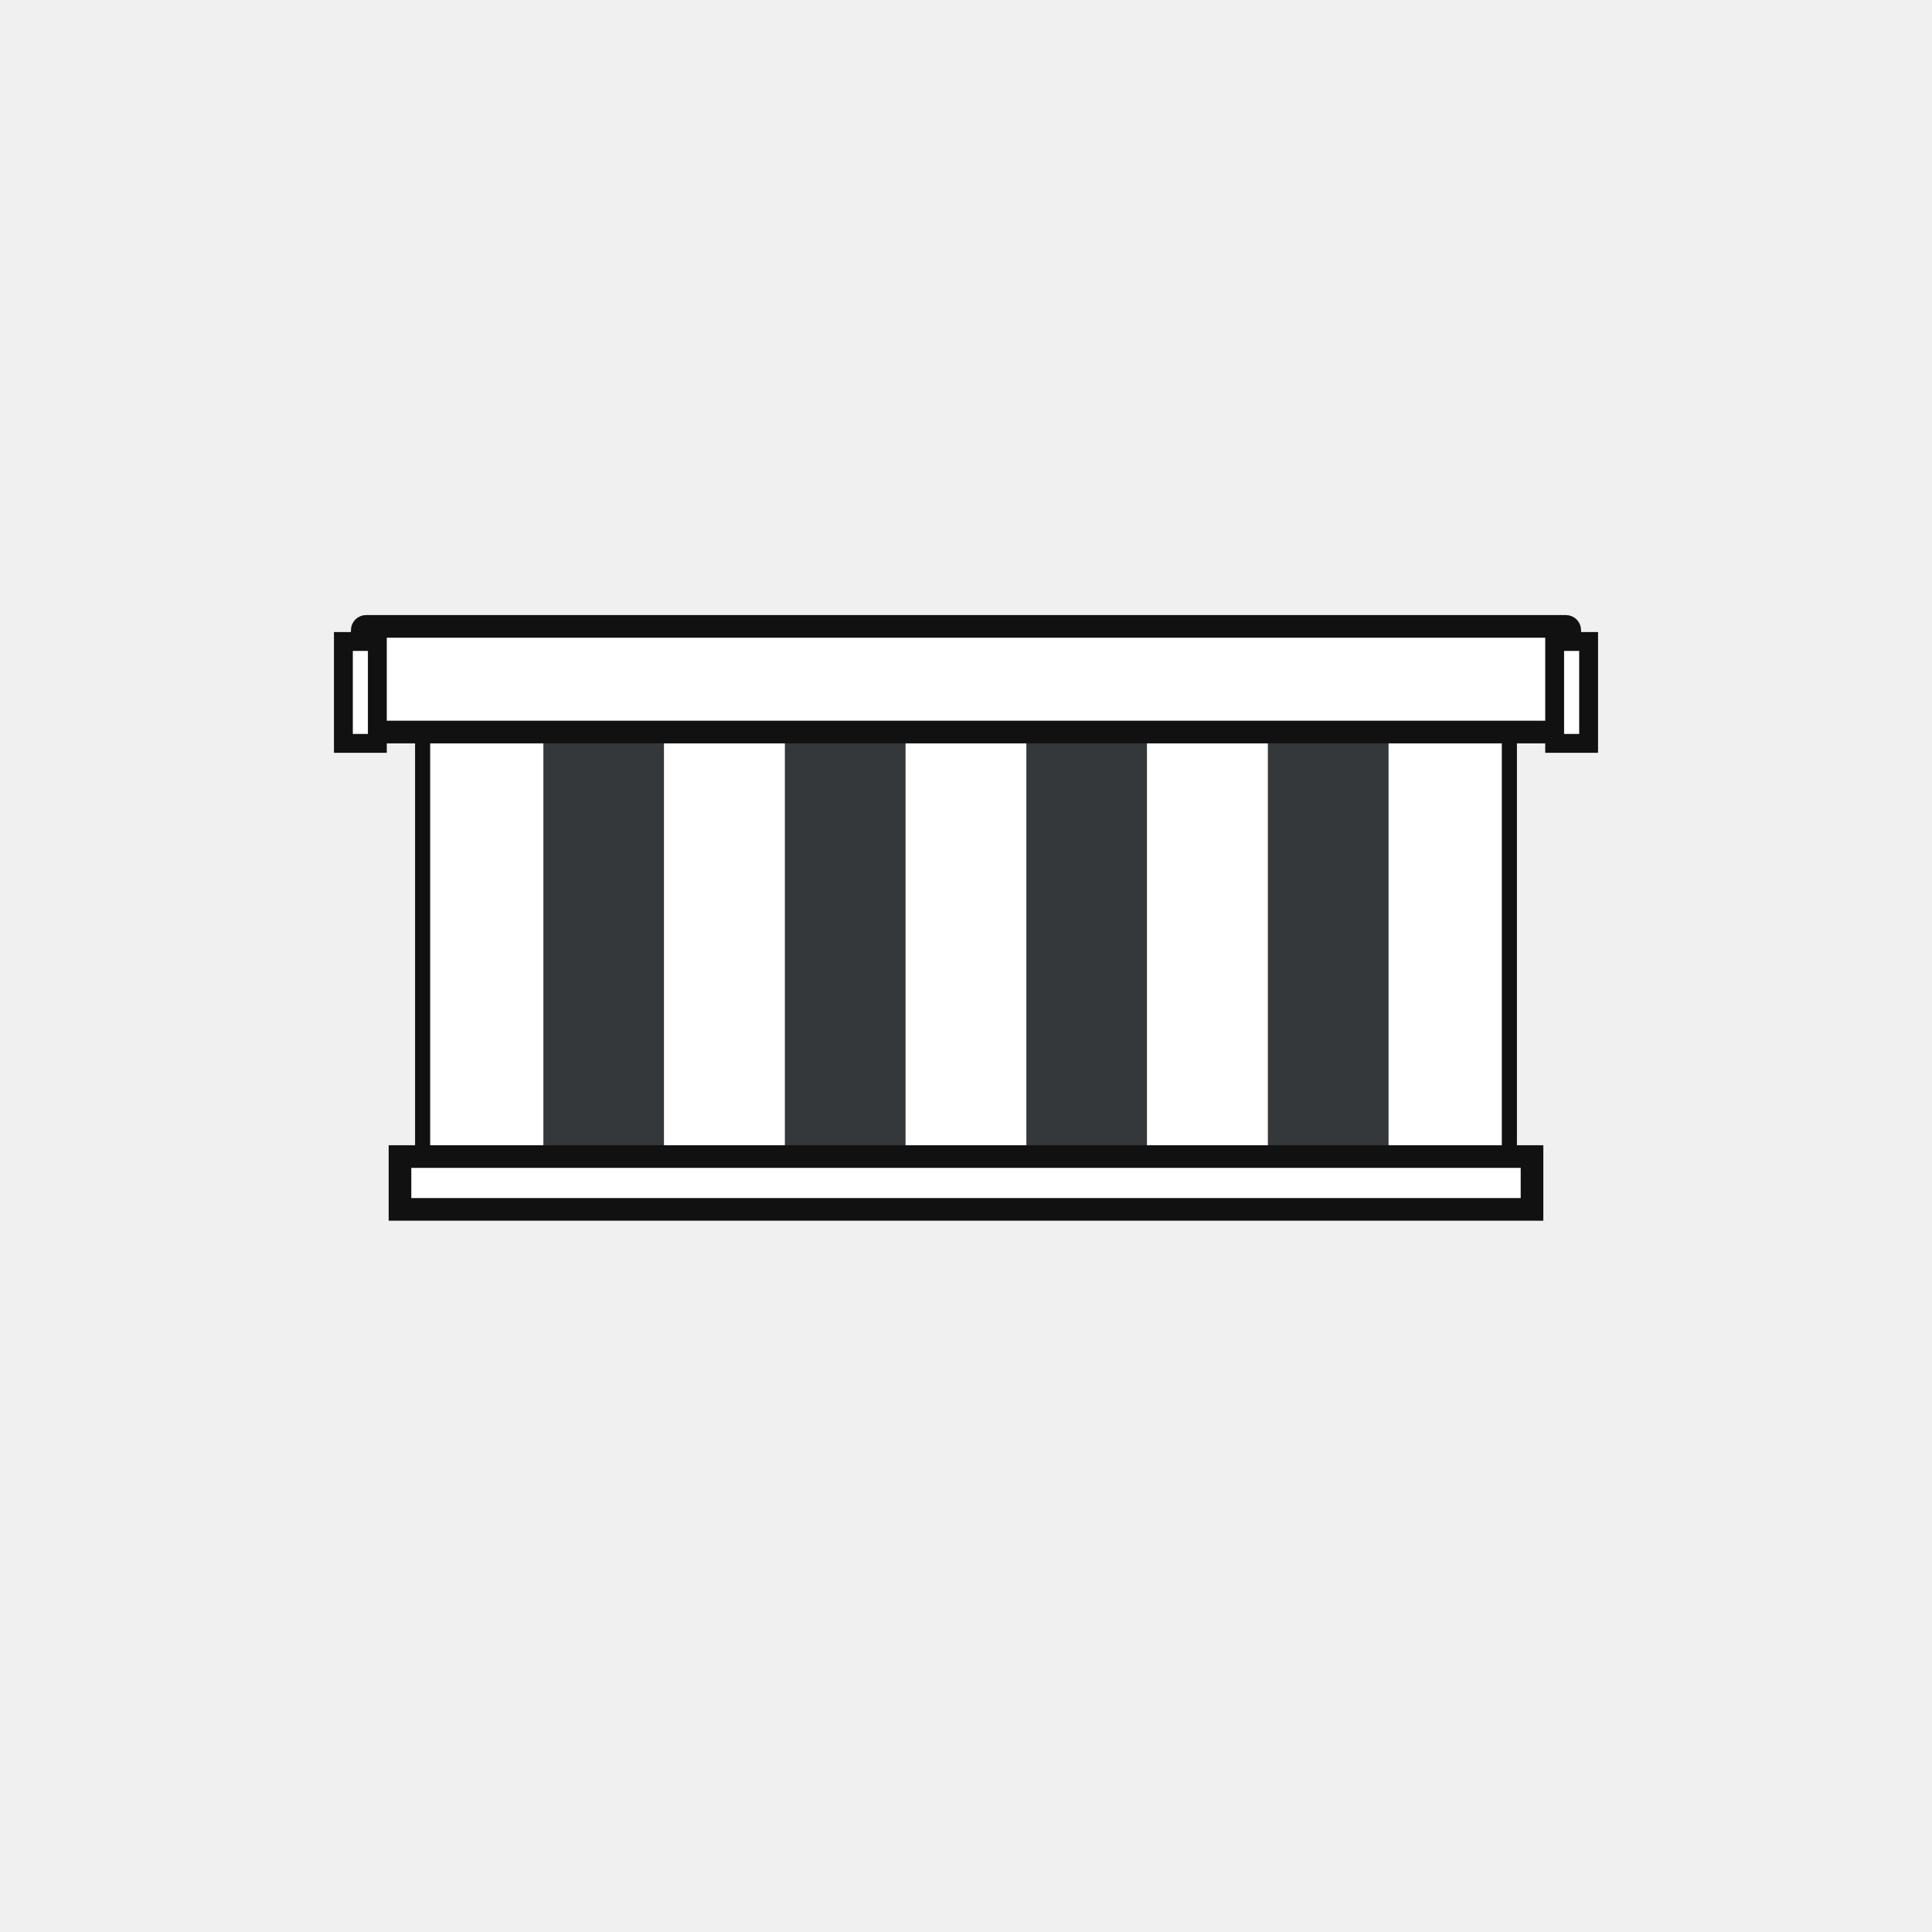
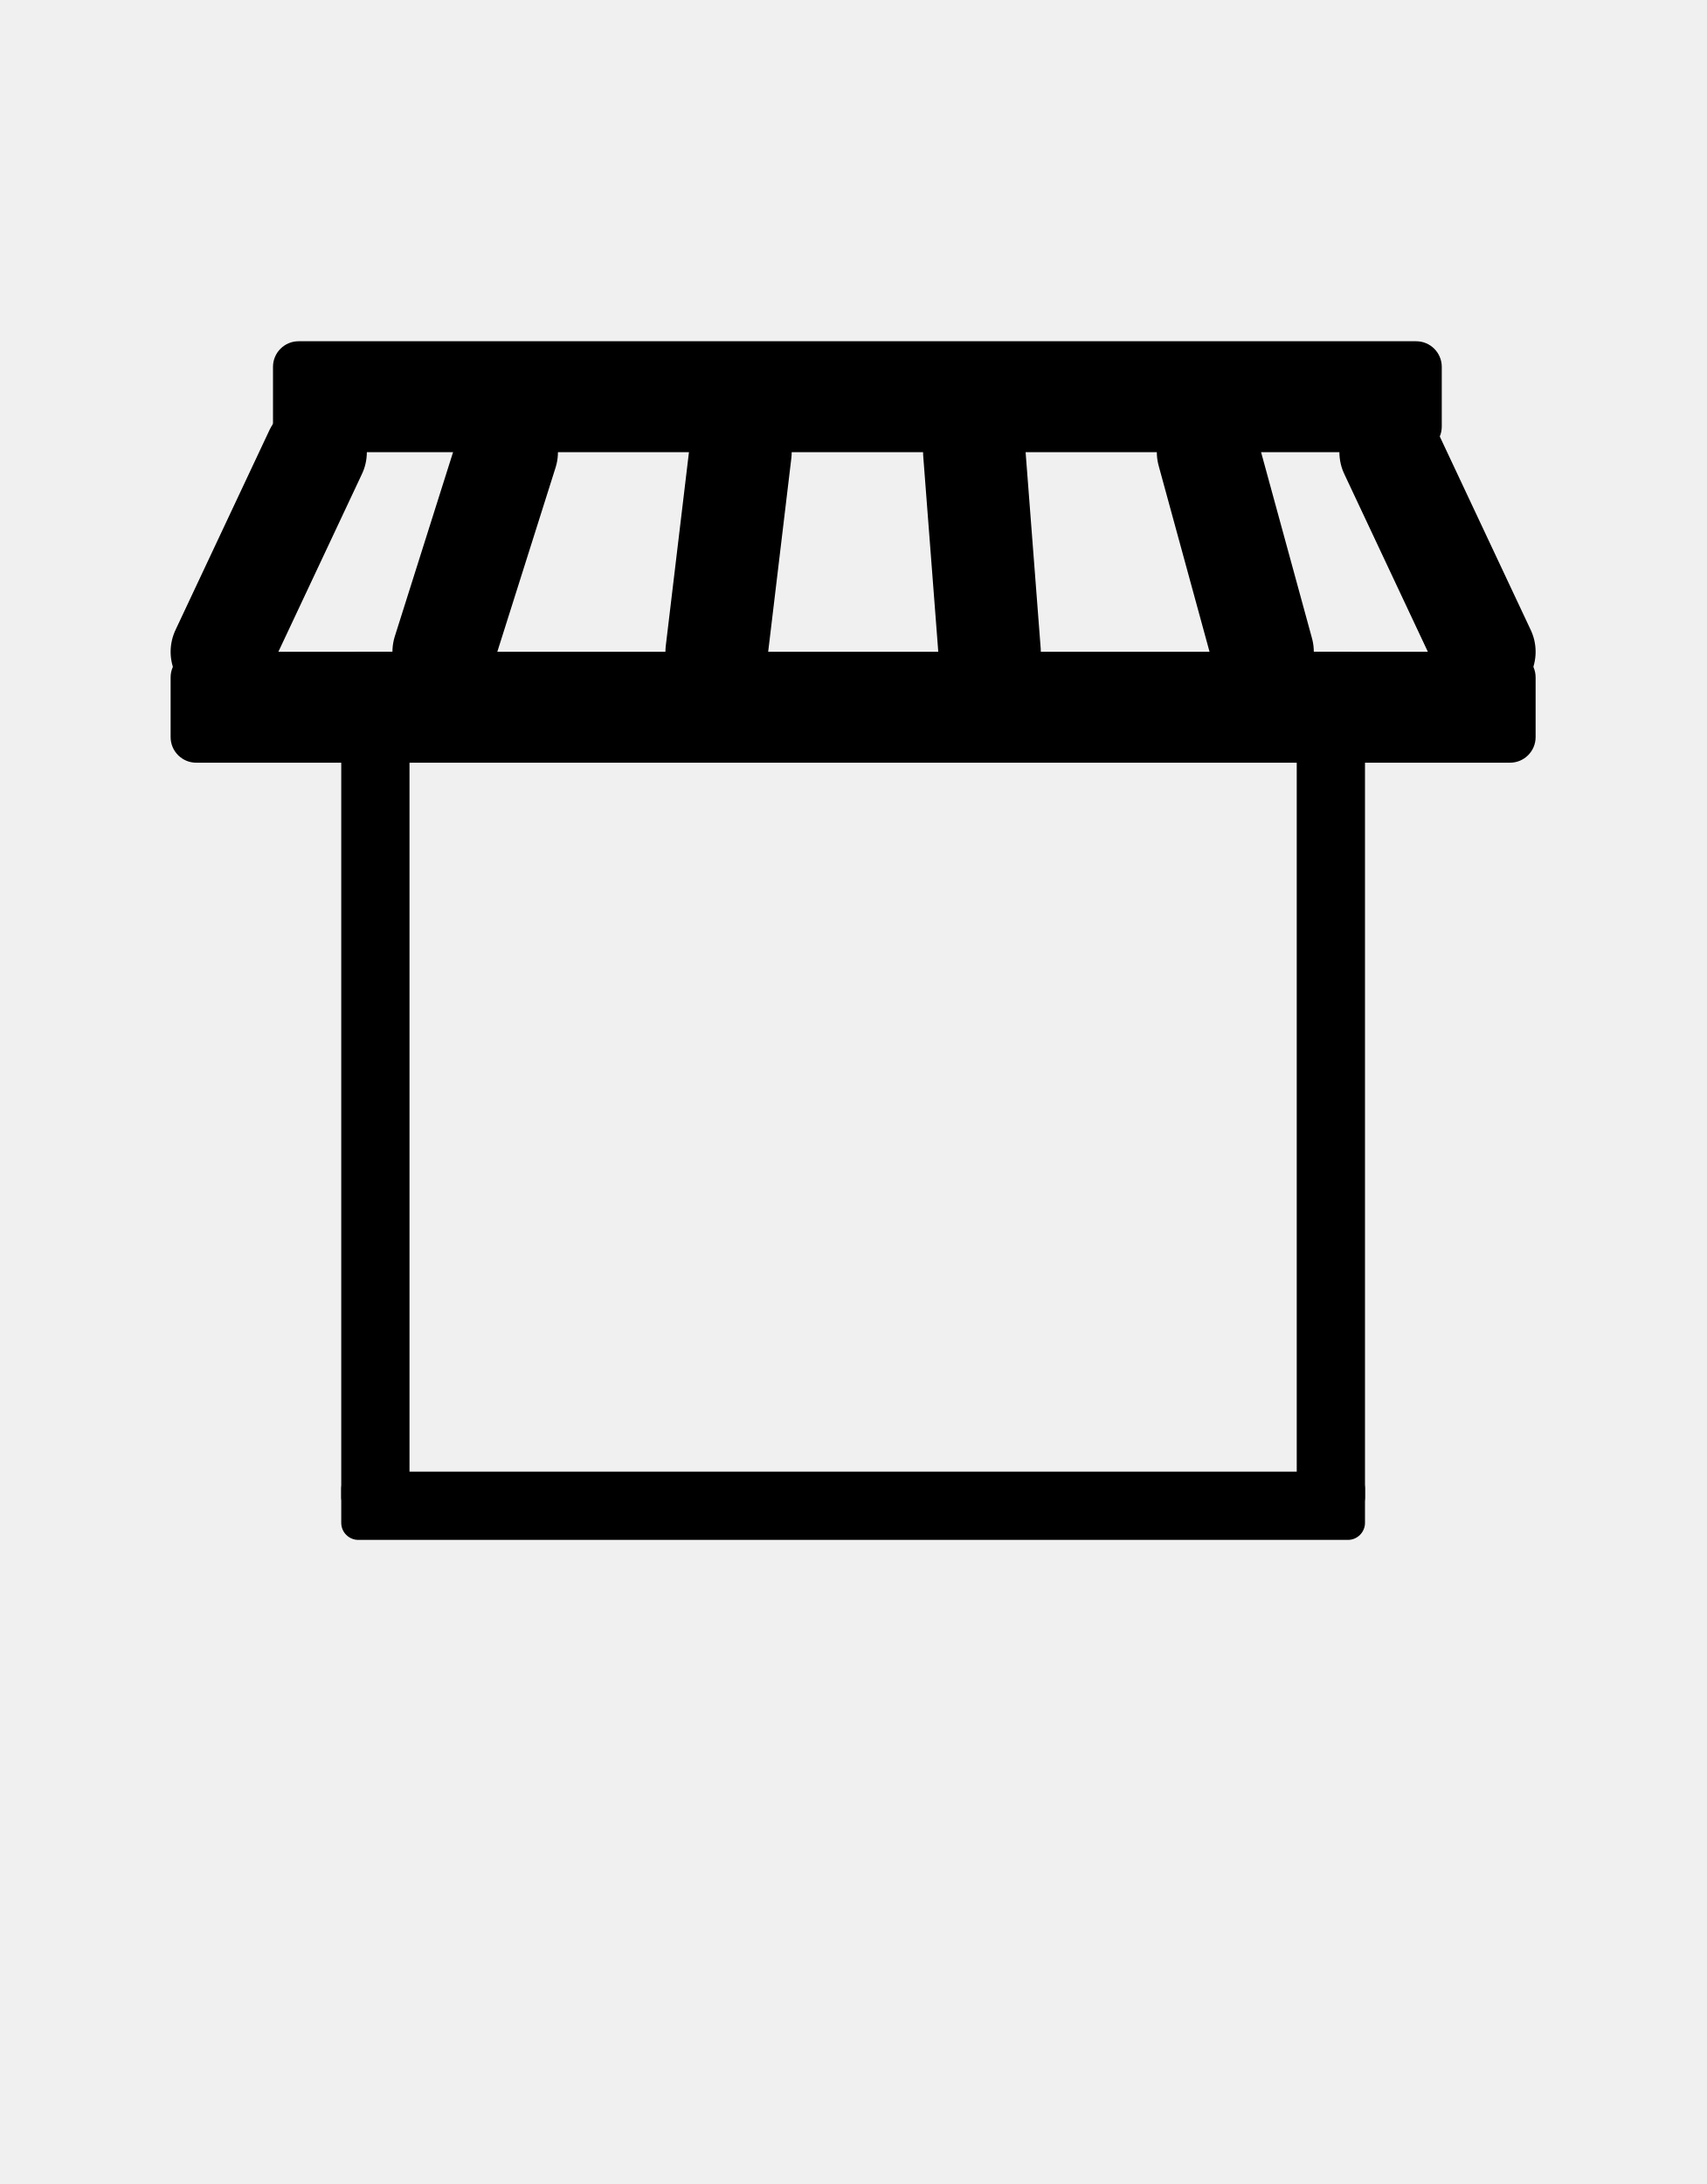
- <svg xmlns="http://www.w3.org/2000/svg" width="512" height="512" viewBox="0 0 512 512">
-   <g>
-     <rect x="112" y="190" width="32" height="118.5" fill="#FFFFFF" />
-     <rect x="144" y="190" width="32" height="118.5" fill="#34383A" />
-     <rect x="176" y="190" width="32" height="118.5" fill="#FFFFFF" />
-     <rect x="208" y="190" width="32" height="118.5" fill="#34383A" />
-     <rect x="240" y="190" width="32" height="118.5" fill="#FFFFFF" />
-     <rect x="272" y="190" width="32" height="118.5" fill="#34383A" />
-     <rect x="304" y="190" width="32" height="118.5" fill="#FFFFFF" />
-     <rect x="336" y="190" width="32" height="118.5" fill="#34383A" />
-     <rect x="368" y="190" width="32" height="118.5" fill="#FFFFFF" />
+ <svg xmlns="http://www.w3.org/2000/svg" viewBox="0 0 400 512" width="400" height="512">
+   <g fill="currentColor">
+     <rect x="64" y="80" width="274" height="26" rx="6" />
+     <rect x="40" y="152.8" width="320" height="26" rx="6" />
+     <rect x="80" y="152.8" width="16" height="202.2" rx="4" />
+     <rect x="304" y="152.8" width="16" height="202.2" rx="4" />
+     <rect x="80" y="345" width="240" height="16" rx="4" />
  </g>
-   <path d="M112 190 V308.5 M400 190 V308.5" fill="none" stroke="#111111" stroke-width="4" />
-   <rect x="96" y="166" width="320" height="28" rx="1" fill="#FFFFFF" stroke="#111111" stroke-width="6" />
-   <rect x="91" y="170" width="9" height="27" fill="#FFFFFF" stroke="#111111" stroke-width="5" />
-   <rect x="412" y="170" width="9" height="27" fill="#FFFFFF" stroke="#111111" stroke-width="5" />
-   <rect x="106" y="306.5" width="300" height="14" fill="#FFFFFF" stroke="#111111" stroke-width="6" />
+   <g fill="none" stroke="currentColor" stroke-width="24" stroke-linecap="round">
+     <line x1="74" y1="106" x2="52" y2="152.8" />
+     <line x1="326" y1="106" x2="348" y2="152.8" />
+     <line x1="118.8" y1="106" x2="104" y2="152.8" />
+     <line x1="173.6" y1="106" x2="168" y2="152.8" />
+     <line x1="228.4" y1="106" x2="232" y2="152.8" />
+     <line x1="283.2" y1="106" x2="296" y2="152.8" />
+   </g>
</svg>
